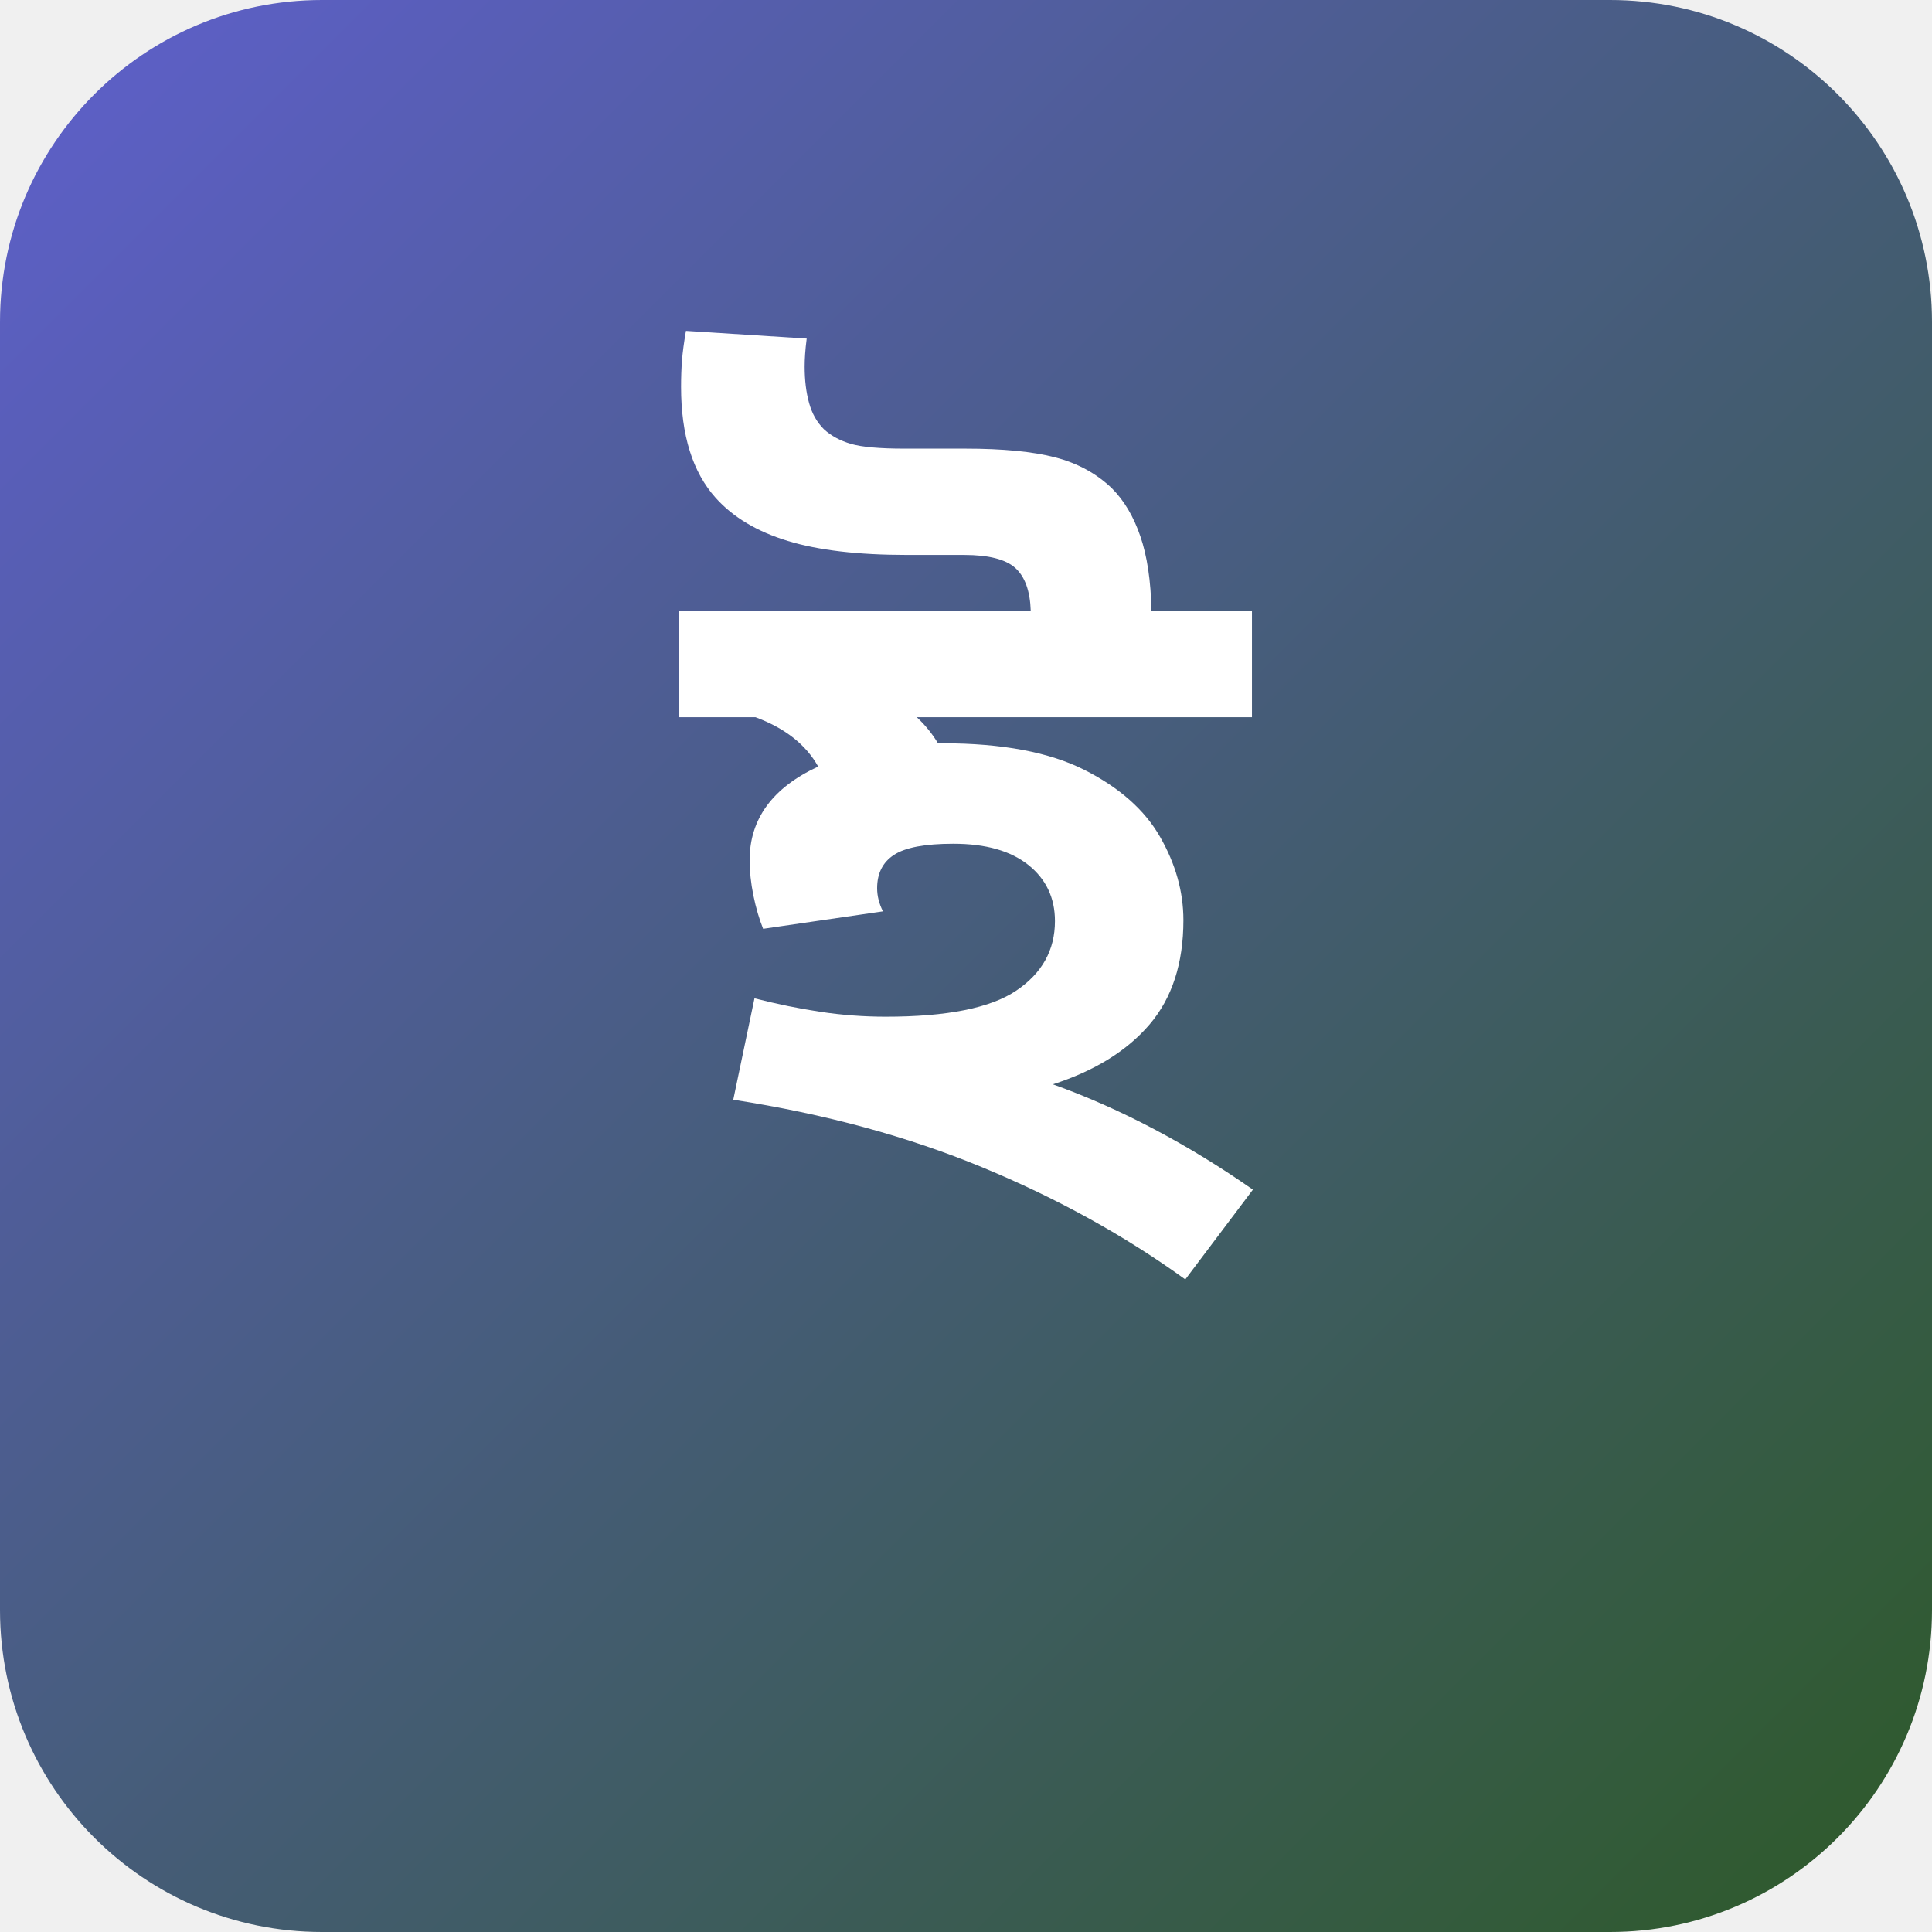
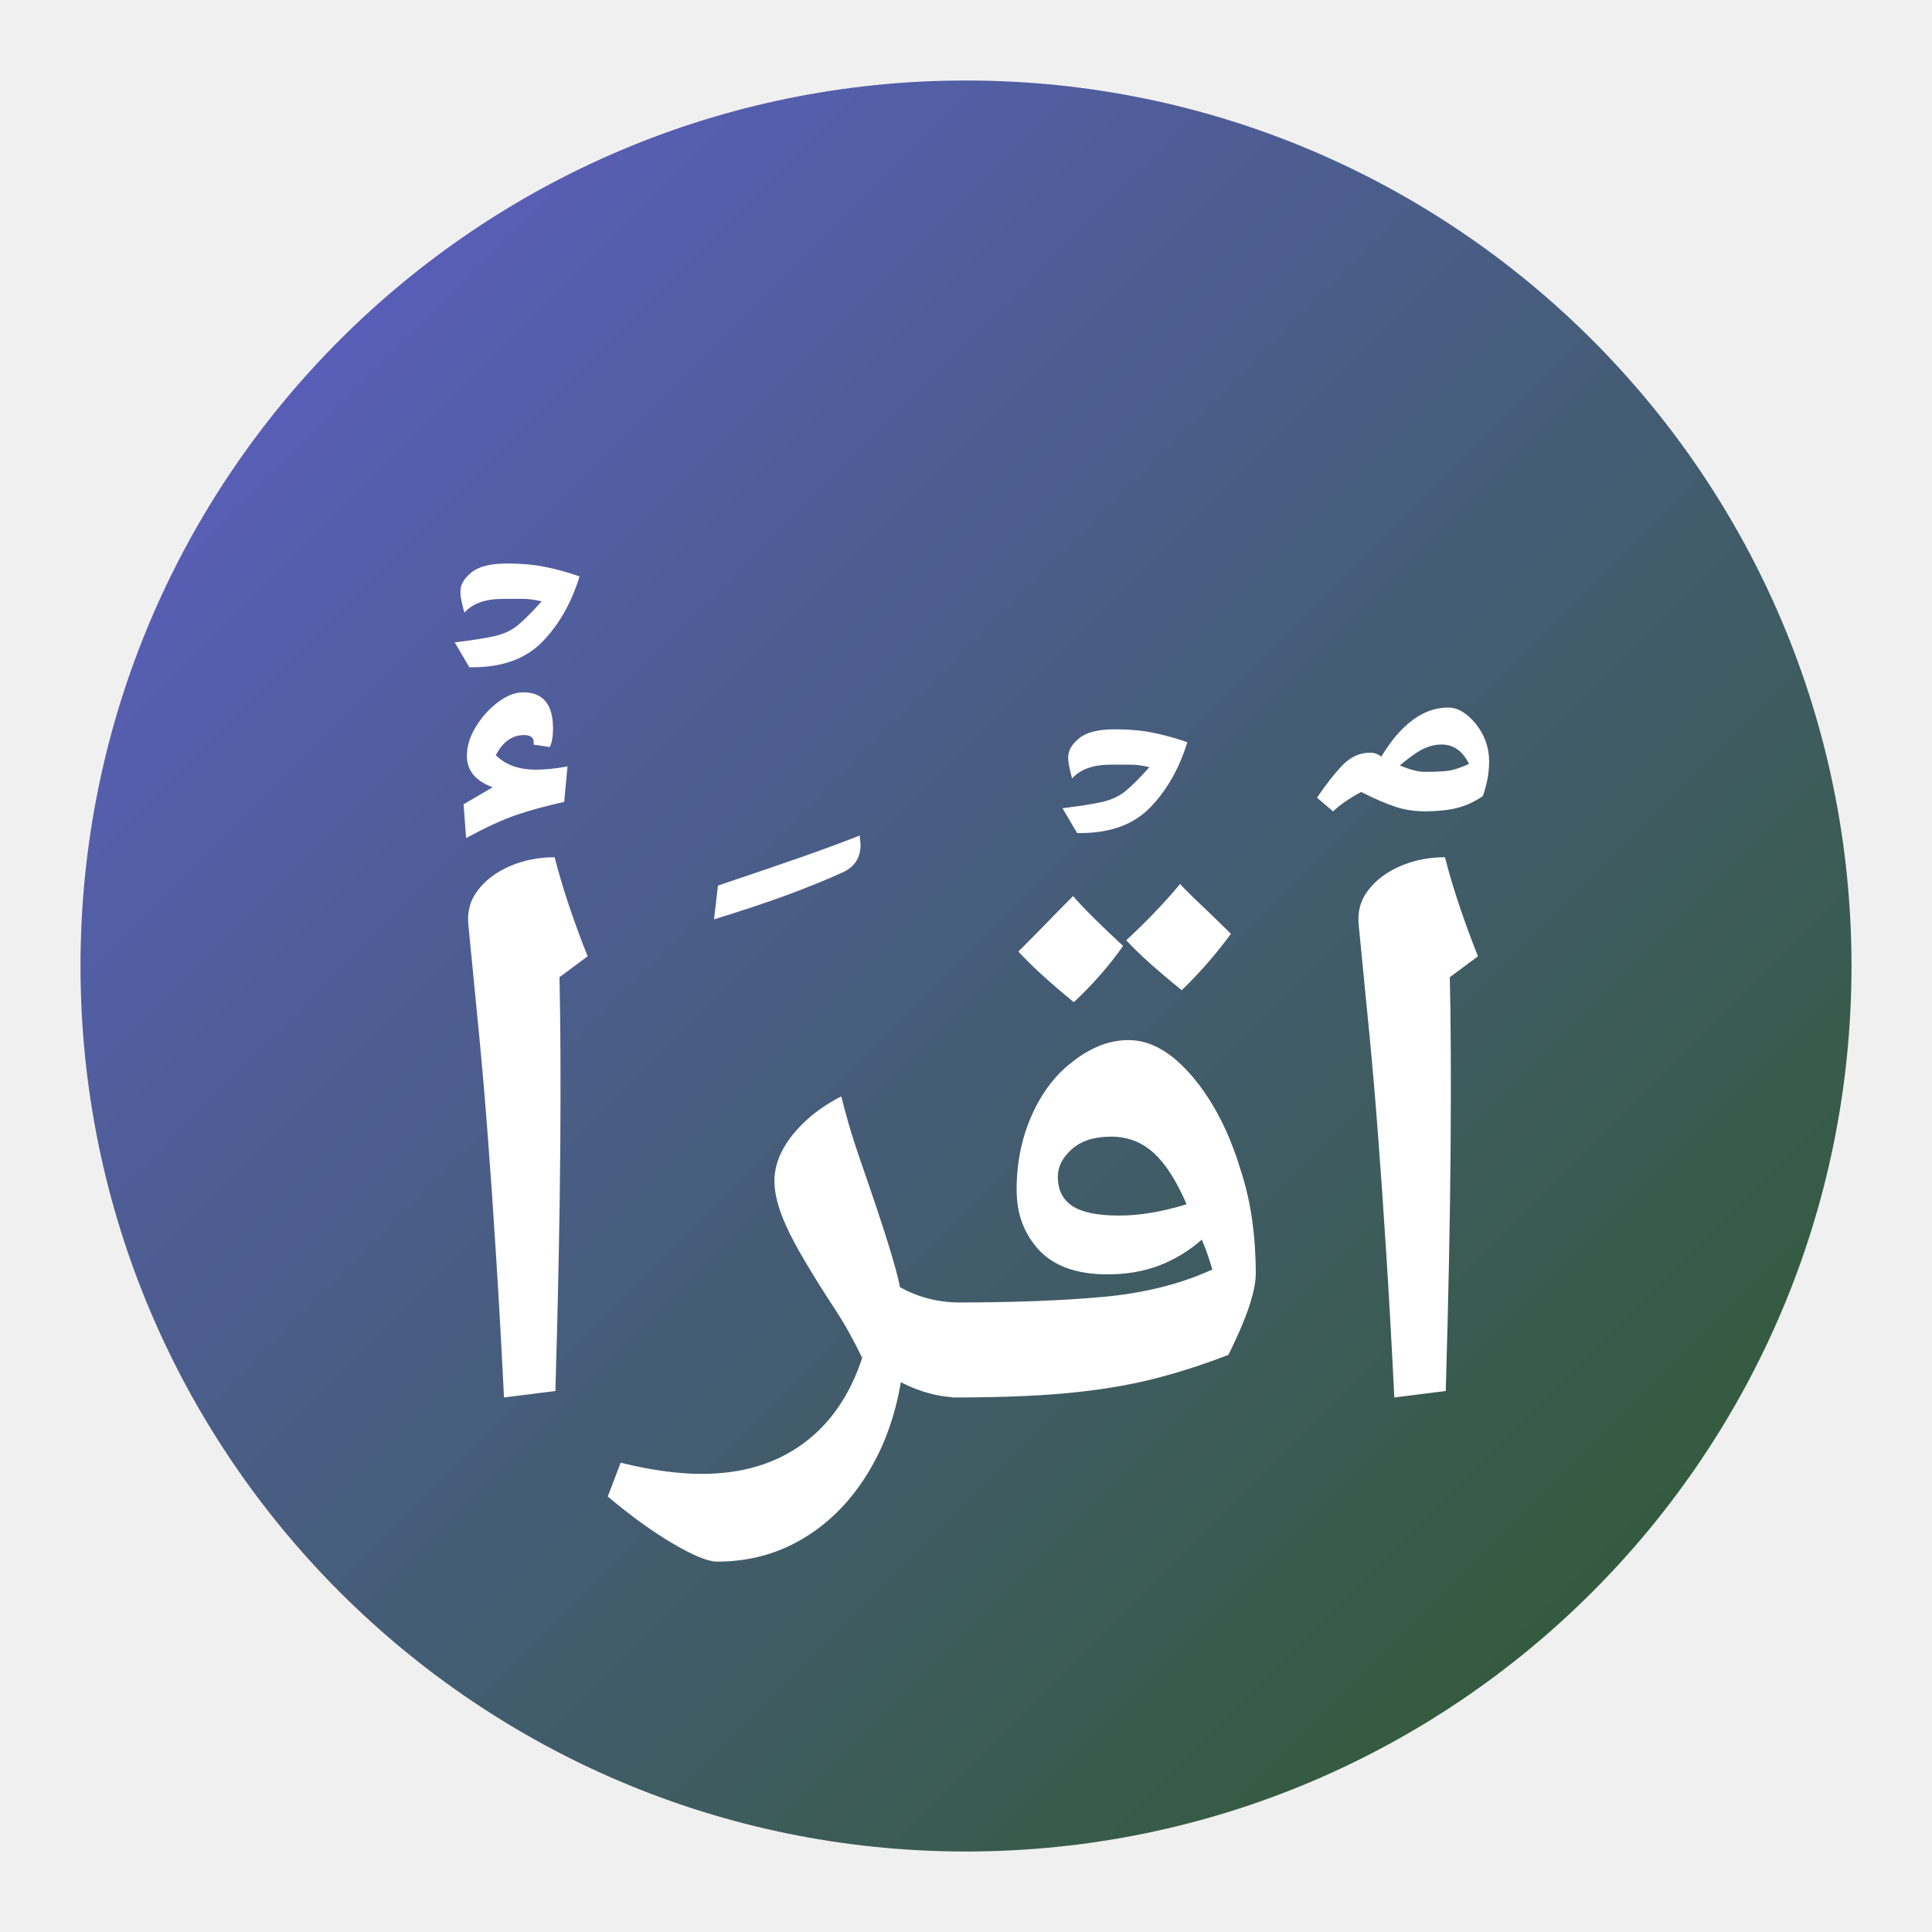
<svg xmlns="http://www.w3.org/2000/svg" width="192" height="192" viewBox="0 0 192 192">
  <defs>
    <linearGradient id="iqraLogoGradient192" x1="0" y1="0" x2="1" y2="1">
      <stop offset="0%" stop-color="#5f5fcd" />
      <stop offset="100%" stop-color="#2d5a27" />
    </linearGradient>
  </defs>
-   <rect x="0" y="0" width="192" height="192" rx="32" fill="url(#iqraLogoGradient192)" />
-   <text x="50%" y="50%" text-anchor="middle" dominant-baseline="central" font-family="'Noto Sans Bengali', 'Hind Siliguri', sans-serif" font-size="96" font-weight="bold" fill="#fff">ই</text>
+   <circle cx="96" cy="96" r="88" fill="url(#iqraLogoGradient192)" />
+   <text x="96" y="120" text-anchor="middle" dominant-baseline="middle" font-family="'Amiri', 'Scheherazade', 'Noto Naskh Arabic', serif" font-size="80" font-weight="bold" fill="#fff" direction="rtl">ٱقۡرَأۡ</text>
</svg>
